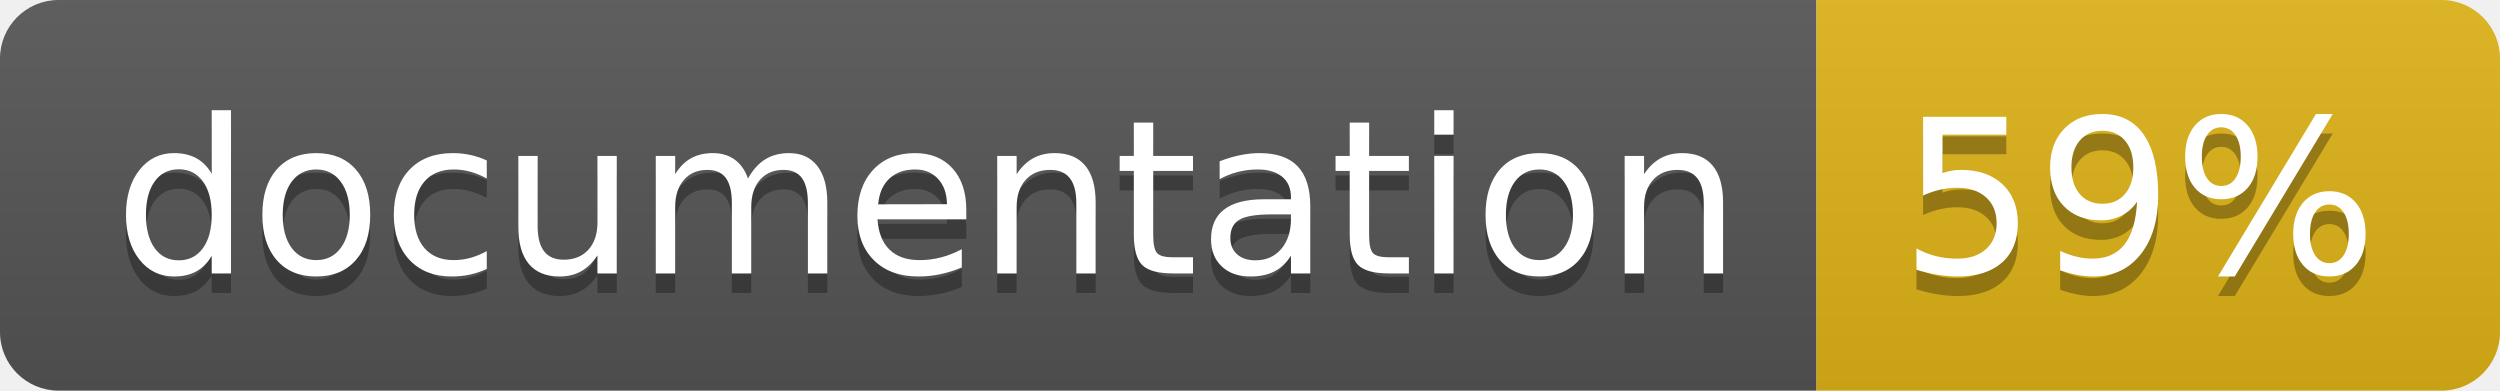
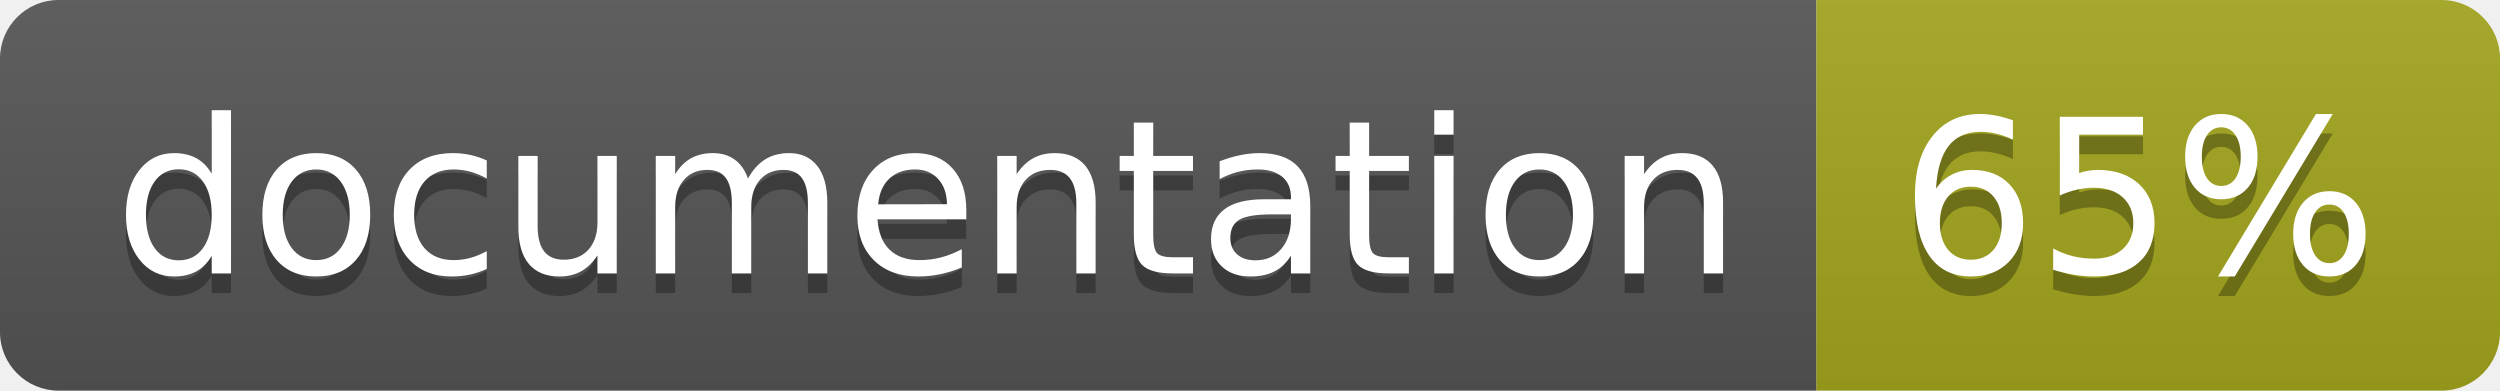
<svg xmlns="http://www.w3.org/2000/svg" width="128" height="20">
  <linearGradient id="b" x2="0" y2="100%">
    <stop offset="0" stop-color="#bbb" stop-opacity=".1" />
    <stop offset="1" stop-opacity=".1" />
  </linearGradient>
  <clipPath id="a">
    <rect width="128" height="20" rx="3" fill="#fff" />
  </clipPath>
  <g clip-path="url(#a)">
    <path fill="#555" d="M0 0h93v20H0z" />
-     <path fill="#dfb317" d="M93 0h35v20H93z" />
+     <path fill="#a4a61d" d="M93 0h35v20H93z" />
    <path fill="url(#b)" d="M0 0h128v20H0z" />
  </g>
  <g fill="#fff" text-anchor="middle" font-family="DejaVu Sans,Verdana,Geneva,sans-serif" font-size="110">
    <text x="475" y="150" fill="#010101" fill-opacity=".3" transform="scale(.1)" textLength="830">
      documentation
    </text>
    <text x="475" y="140" transform="scale(.1)" textLength="830">
      documentation
    </text>
    <text x="1095" y="150" fill="#010101" fill-opacity=".3" transform="scale(.1)" textLength="250">
-       59%
+       65%
    </text>
    <text x="1095" y="140" transform="scale(.1)" textLength="250">
-       59%
+       65%
    </text>
  </g>
</svg>
